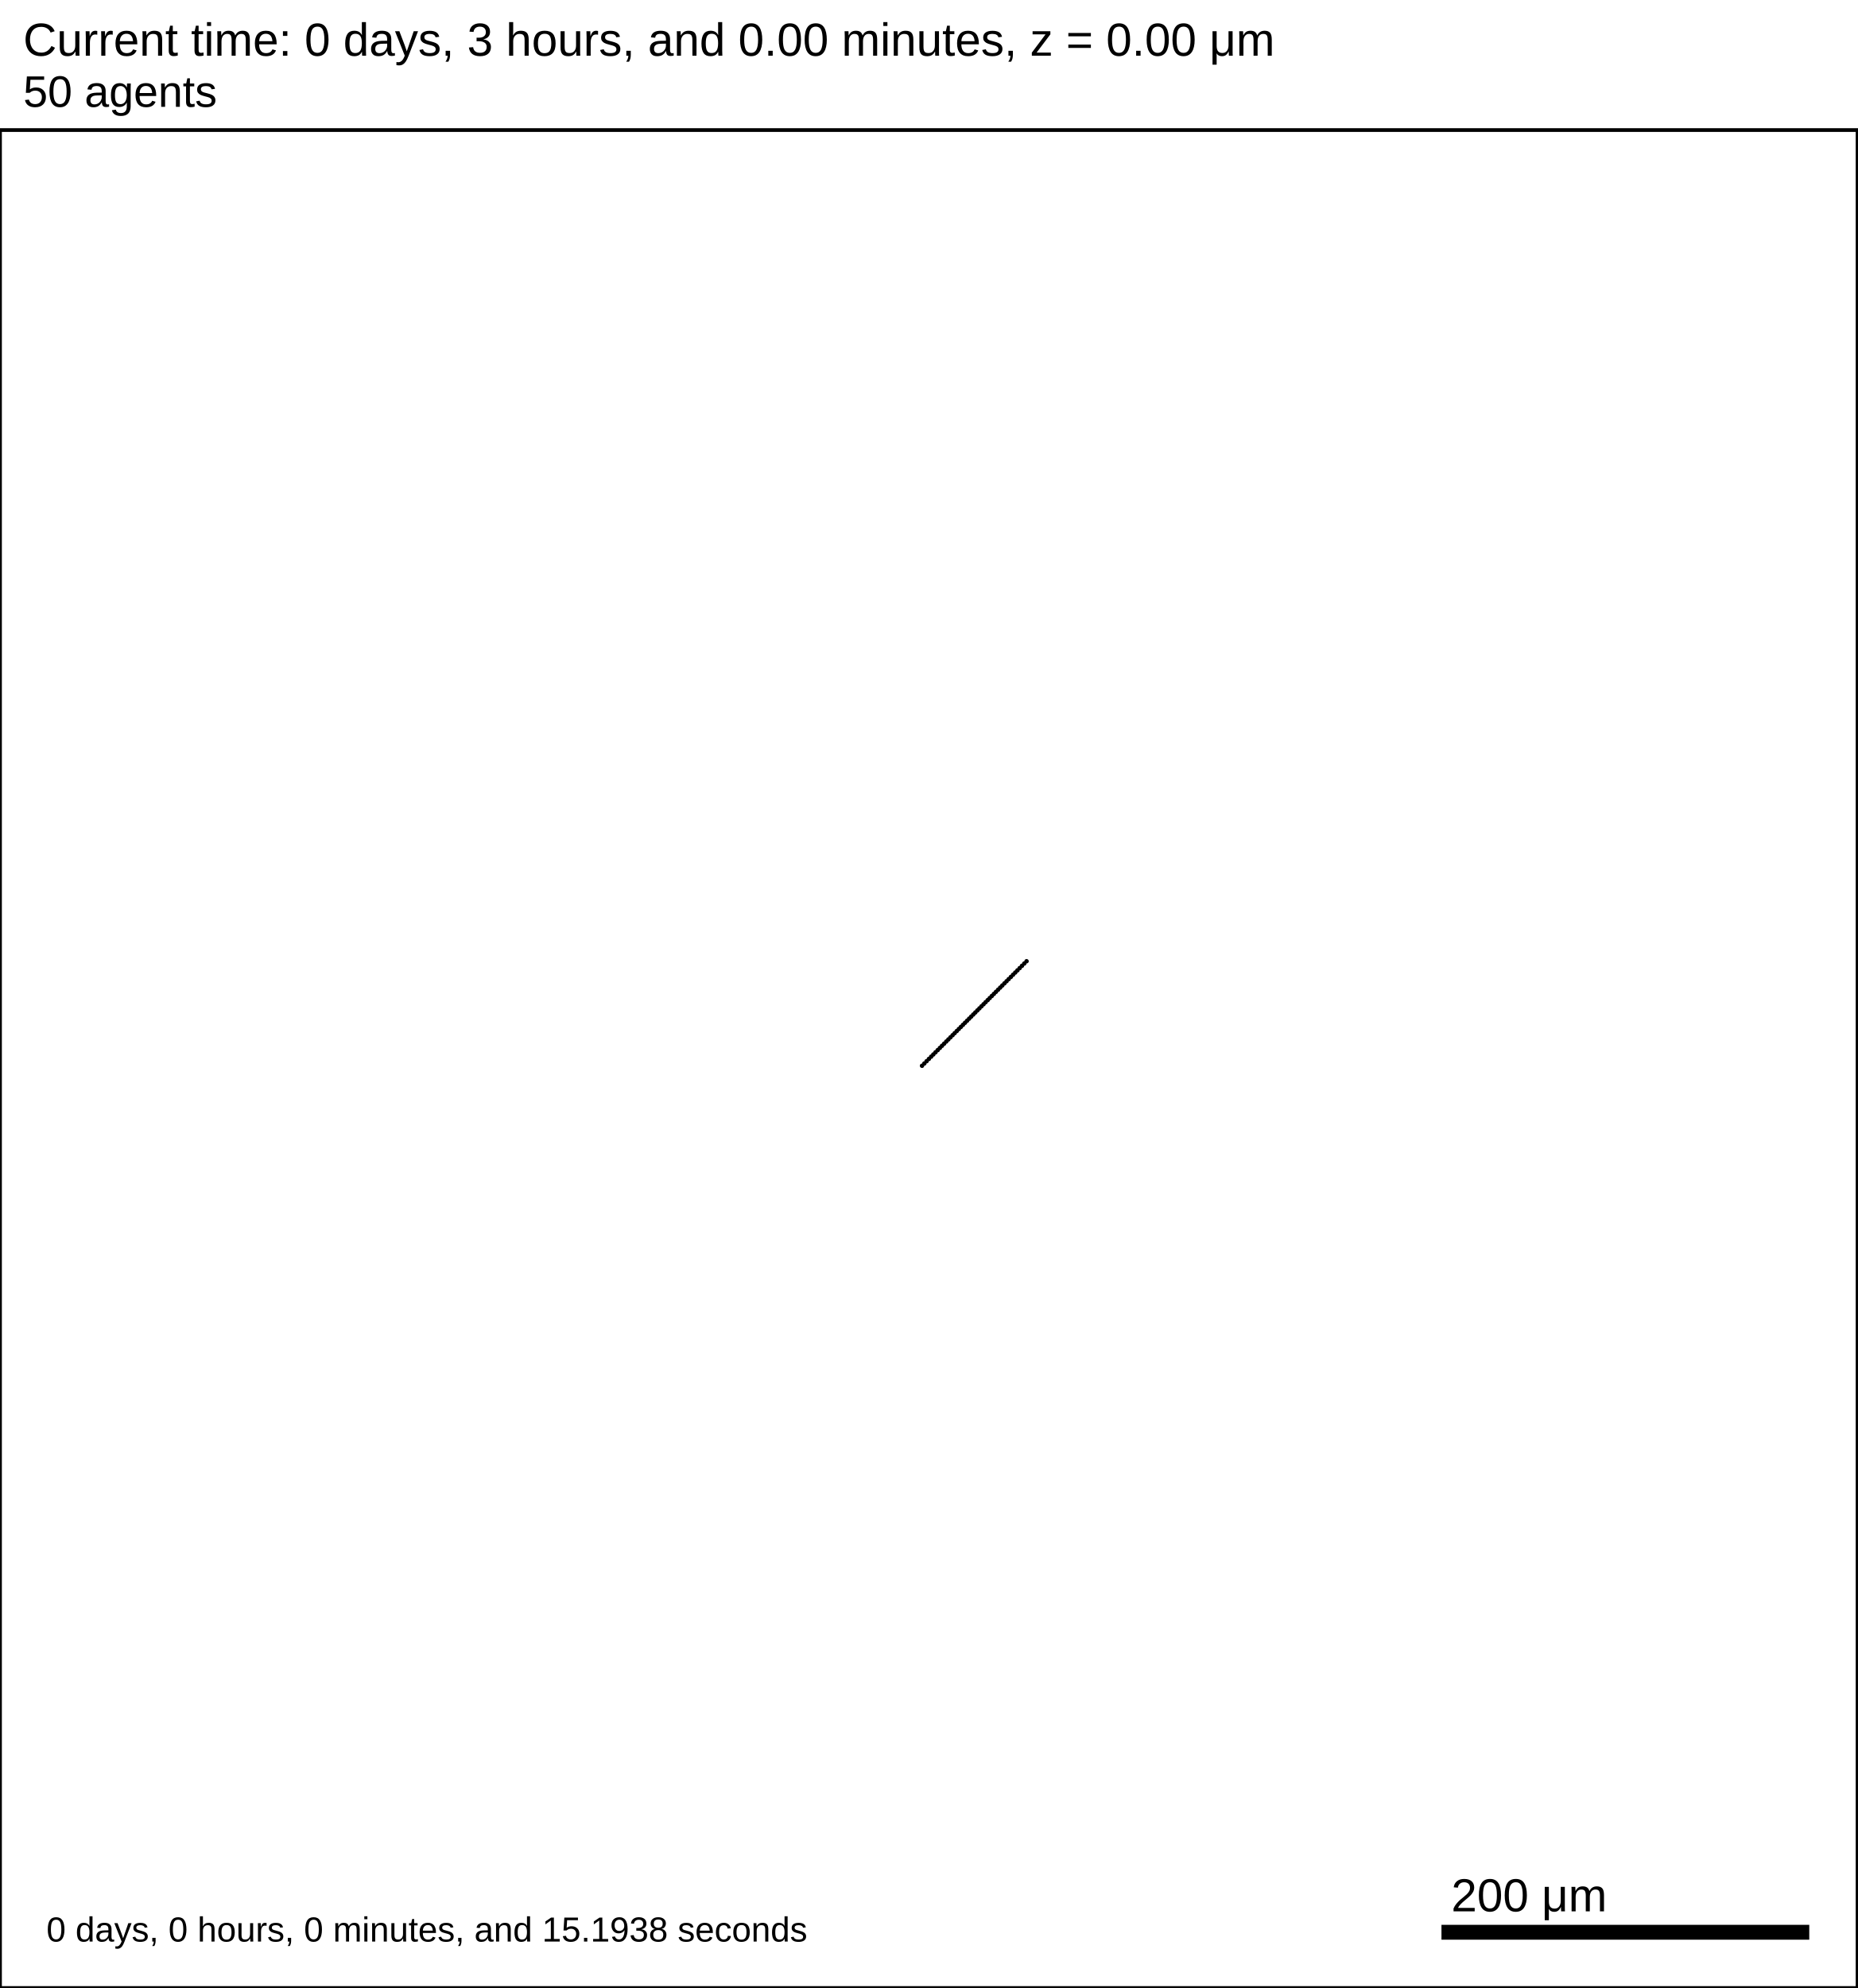
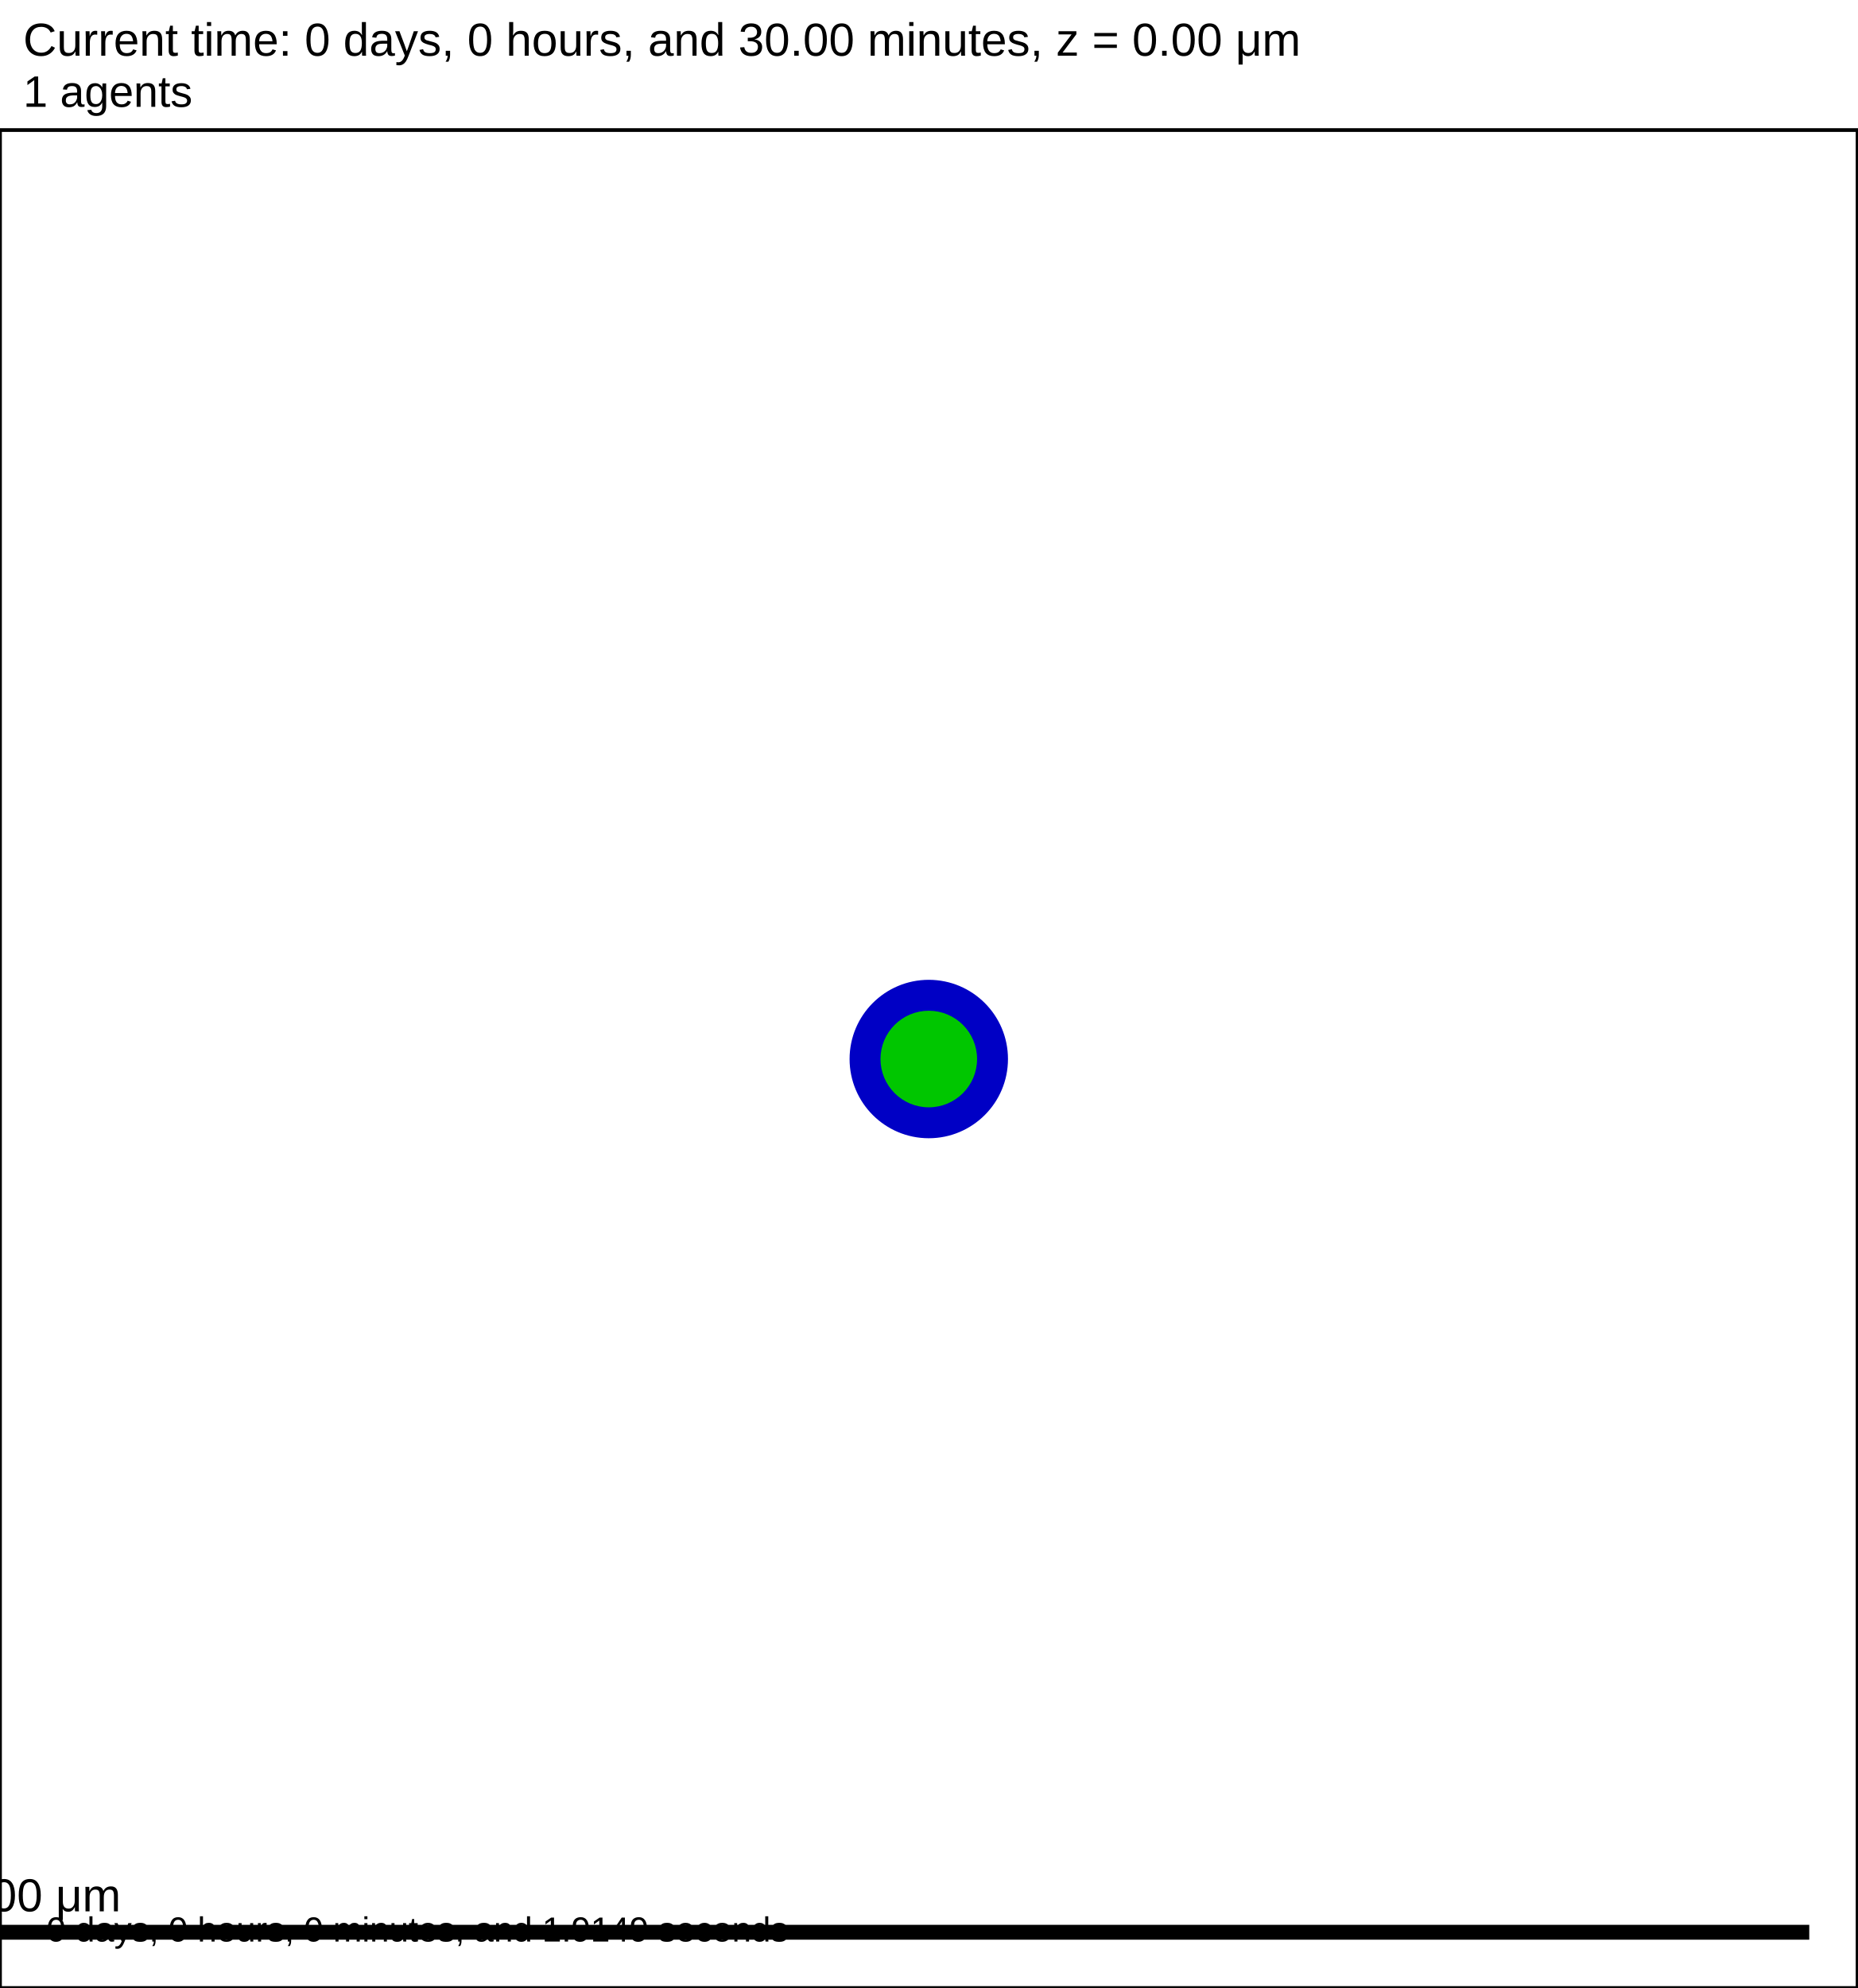
- <svg xmlns="http://www.w3.org/2000/svg" version="1.1" width="1000" height="1070" id="svg2">
-   <rect x="0" y="0" width="1000" height="1070" stroke-width="2" stroke="white" fill="white" />
-   <text x="12.5" y="30" font-family="Arial" font-size="25" fill="black">
-    Current time: 0 days, 3 hours, and 0.00 minutes, z = 0.00 μm
+ <svg xmlns="http://www.w3.org/2000/svg" version="1.1" width="200" height="214" id="svg2">
+   <rect x="0" y="0" width="200" height="214" stroke-width="0.4" stroke="white" fill="white" />
+   <text x="2.5" y="6" font-family="Arial" font-size="5" fill="black">
+    Current time: 0 days, 0 hours, and 30.00 minutes, z = 0.00 μm
  </text>
-   <text x="12.5" y="57.5" font-family="Arial" font-size="23.75" fill="black">
-    50 agents
+   <text x="2.5" y="11.5" font-family="Arial" font-size="4.75" fill="black">
+    1 agents
  </text>
-   <g id="tissue" transform="translate(0,1070) scale(1,-1)">
+   <g id="tissue" transform="translate(0,214) scale(1,-1)">
    <g id="ECM">
  </g>
    <g id="cells">
      <g id="cell0">
-         <circle cx="496.372" cy="496.372" r="0.941" stroke-width="0.5" stroke="rgb(0,0,0)" fill="rgb(0,0,0)" />
-         <circle cx="496.372" cy="496.372" r="0.565" stroke-width="0.5" stroke="rgb(0,0,0)" fill="rgb(0,0,0)" />
-       </g>
-       <g id="cell1">
-         <circle cx="497.617" cy="497.617" r="0.941" stroke-width="0.5" stroke="rgb(0,0,0)" fill="rgb(0,0,0)" />
-         <circle cx="497.617" cy="497.617" r="0.565" stroke-width="0.5" stroke="rgb(0,0,0)" fill="rgb(0,0,0)" />
-       </g>
-       <g id="cell2">
-         <circle cx="498.845" cy="498.845" r="0.941" stroke-width="0.5" stroke="rgb(0,0,0)" fill="rgb(0,0,0)" />
-         <circle cx="498.845" cy="498.845" r="0.565" stroke-width="0.5" stroke="rgb(0,0,0)" fill="rgb(0,0,0)" />
-       </g>
-       <g id="cell3">
-         <circle cx="500.059" cy="500.059" r="0.941" stroke-width="0.5" stroke="rgb(0,0,0)" fill="rgb(0,0,0)" />
-         <circle cx="500.059" cy="500.059" r="0.565" stroke-width="0.5" stroke="rgb(0,0,0)" fill="rgb(0,0,0)" />
-       </g>
-       <g id="cell4">
-         <circle cx="501.26" cy="501.26" r="0.941" stroke-width="0.5" stroke="rgb(0,0,0)" fill="rgb(0,0,0)" />
-         <circle cx="501.26" cy="501.26" r="0.565" stroke-width="0.5" stroke="rgb(0,0,0)" fill="rgb(0,0,0)" />
-       </g>
-       <g id="cell5">
-         <circle cx="502.45" cy="502.45" r="0.941" stroke-width="0.5" stroke="rgb(0,0,0)" fill="rgb(0,0,0)" />
-         <circle cx="502.45" cy="502.45" r="0.565" stroke-width="0.5" stroke="rgb(0,0,0)" fill="rgb(0,0,0)" />
-       </g>
-       <g id="cell6">
-         <circle cx="503.631" cy="503.631" r="0.941" stroke-width="0.5" stroke="rgb(0,0,0)" fill="rgb(0,0,0)" />
-         <circle cx="503.631" cy="503.631" r="0.565" stroke-width="0.5" stroke="rgb(0,0,0)" fill="rgb(0,0,0)" />
-       </g>
-       <g id="cell7">
-         <circle cx="504.802" cy="504.802" r="0.941" stroke-width="0.5" stroke="rgb(0,0,0)" fill="rgb(0,0,0)" />
-         <circle cx="504.802" cy="504.802" r="0.565" stroke-width="0.5" stroke="rgb(0,0,0)" fill="rgb(0,0,0)" />
-       </g>
-       <g id="cell8">
-         <circle cx="505.966" cy="505.966" r="0.941" stroke-width="0.5" stroke="rgb(0,0,0)" fill="rgb(0,0,0)" />
-         <circle cx="505.966" cy="505.966" r="0.565" stroke-width="0.5" stroke="rgb(0,0,0)" fill="rgb(0,0,0)" />
-       </g>
-       <g id="cell9">
-         <circle cx="507.122" cy="507.122" r="0.941" stroke-width="0.5" stroke="rgb(0,0,0)" fill="rgb(0,0,0)" />
-         <circle cx="507.122" cy="507.122" r="0.565" stroke-width="0.5" stroke="rgb(0,0,0)" fill="rgb(0,0,0)" />
-       </g>
-       <g id="cell10">
-         <circle cx="508.272" cy="508.272" r="0.941" stroke-width="0.5" stroke="rgb(0,0,0)" fill="rgb(0,0,0)" />
-         <circle cx="508.272" cy="508.272" r="0.565" stroke-width="0.5" stroke="rgb(0,0,0)" fill="rgb(0,0,0)" />
-       </g>
-       <g id="cell11">
-         <circle cx="509.416" cy="509.416" r="0.941" stroke-width="0.5" stroke="rgb(0,0,0)" fill="rgb(0,0,0)" />
-         <circle cx="509.416" cy="509.416" r="0.565" stroke-width="0.5" stroke="rgb(0,0,0)" fill="rgb(0,0,0)" />
-       </g>
-       <g id="cell12">
-         <circle cx="510.554" cy="510.554" r="0.941" stroke-width="0.5" stroke="rgb(0,0,0)" fill="rgb(0,0,0)" />
-         <circle cx="510.554" cy="510.554" r="0.565" stroke-width="0.5" stroke="rgb(0,0,0)" fill="rgb(0,0,0)" />
-       </g>
-       <g id="cell13">
-         <circle cx="511.687" cy="511.687" r="0.941" stroke-width="0.5" stroke="rgb(0,0,0)" fill="rgb(0,0,0)" />
-         <circle cx="511.687" cy="511.687" r="0.565" stroke-width="0.5" stroke="rgb(0,0,0)" fill="rgb(0,0,0)" />
-       </g>
-       <g id="cell14">
-         <circle cx="512.816" cy="512.816" r="0.941" stroke-width="0.5" stroke="rgb(0,0,0)" fill="rgb(0,0,0)" />
-         <circle cx="512.816" cy="512.816" r="0.565" stroke-width="0.5" stroke="rgb(0,0,0)" fill="rgb(0,0,0)" />
-       </g>
-       <g id="cell15">
-         <circle cx="513.94" cy="513.94" r="0.941" stroke-width="0.5" stroke="rgb(0,0,0)" fill="rgb(0,0,0)" />
-         <circle cx="513.94" cy="513.94" r="0.565" stroke-width="0.5" stroke="rgb(0,0,0)" fill="rgb(0,0,0)" />
-       </g>
-       <g id="cell16">
-         <circle cx="515.062" cy="515.062" r="0.941" stroke-width="0.5" stroke="rgb(0,0,0)" fill="rgb(0,0,0)" />
-         <circle cx="515.062" cy="515.062" r="0.565" stroke-width="0.5" stroke="rgb(0,0,0)" fill="rgb(0,0,0)" />
-       </g>
-       <g id="cell17">
-         <circle cx="516.179" cy="516.179" r="0.941" stroke-width="0.5" stroke="rgb(0,0,0)" fill="rgb(0,0,0)" />
-         <circle cx="516.179" cy="516.179" r="0.565" stroke-width="0.5" stroke="rgb(0,0,0)" fill="rgb(0,0,0)" />
-       </g>
-       <g id="cell18">
-         <circle cx="517.294" cy="517.294" r="0.941" stroke-width="0.5" stroke="rgb(0,0,0)" fill="rgb(0,0,0)" />
-         <circle cx="517.294" cy="517.294" r="0.565" stroke-width="0.5" stroke="rgb(0,0,0)" fill="rgb(0,0,0)" />
-       </g>
-       <g id="cell19">
-         <circle cx="518.407" cy="518.407" r="0.941" stroke-width="0.5" stroke="rgb(0,0,0)" fill="rgb(0,0,0)" />
-         <circle cx="518.407" cy="518.407" r="0.565" stroke-width="0.5" stroke="rgb(0,0,0)" fill="rgb(0,0,0)" />
-       </g>
-       <g id="cell20">
-         <circle cx="519.517" cy="519.517" r="0.941" stroke-width="0.5" stroke="rgb(0,0,0)" fill="rgb(0,0,0)" />
-         <circle cx="519.517" cy="519.517" r="0.565" stroke-width="0.5" stroke="rgb(0,0,0)" fill="rgb(0,0,0)" />
-       </g>
-       <g id="cell21">
-         <circle cx="520.626" cy="520.626" r="0.941" stroke-width="0.5" stroke="rgb(0,0,0)" fill="rgb(0,0,0)" />
-         <circle cx="520.626" cy="520.626" r="0.565" stroke-width="0.5" stroke="rgb(0,0,0)" fill="rgb(0,0,0)" />
-       </g>
-       <g id="cell22">
-         <circle cx="521.734" cy="521.734" r="0.941" stroke-width="0.5" stroke="rgb(0,0,0)" fill="rgb(0,0,0)" />
-         <circle cx="521.734" cy="521.734" r="0.565" stroke-width="0.5" stroke="rgb(0,0,0)" fill="rgb(0,0,0)" />
-       </g>
-       <g id="cell23">
-         <circle cx="522.841" cy="522.841" r="0.941" stroke-width="0.5" stroke="rgb(0,0,0)" fill="rgb(0,0,0)" />
-         <circle cx="522.841" cy="522.841" r="0.565" stroke-width="0.5" stroke="rgb(0,0,0)" fill="rgb(0,0,0)" />
-       </g>
-       <g id="cell24">
-         <circle cx="523.947" cy="523.947" r="0.941" stroke-width="0.5" stroke="rgb(0,0,0)" fill="rgb(0,0,0)" />
-         <circle cx="523.947" cy="523.947" r="0.565" stroke-width="0.5" stroke="rgb(0,0,0)" fill="rgb(0,0,0)" />
-       </g>
-       <g id="cell25">
-         <circle cx="525.053" cy="525.053" r="0.941" stroke-width="0.5" stroke="rgb(0,0,0)" fill="rgb(0,0,0)" />
-         <circle cx="525.053" cy="525.053" r="0.565" stroke-width="0.5" stroke="rgb(0,0,0)" fill="rgb(0,0,0)" />
-       </g>
-       <g id="cell26">
-         <circle cx="526.159" cy="526.159" r="0.941" stroke-width="0.5" stroke="rgb(0,0,0)" fill="rgb(0,0,0)" />
-         <circle cx="526.159" cy="526.159" r="0.565" stroke-width="0.5" stroke="rgb(0,0,0)" fill="rgb(0,0,0)" />
-       </g>
-       <g id="cell27">
-         <circle cx="527.266" cy="527.266" r="0.941" stroke-width="0.5" stroke="rgb(0,0,0)" fill="rgb(0,0,0)" />
-         <circle cx="527.266" cy="527.266" r="0.565" stroke-width="0.5" stroke="rgb(0,0,0)" fill="rgb(0,0,0)" />
-       </g>
-       <g id="cell28">
-         <circle cx="528.374" cy="528.374" r="0.941" stroke-width="0.5" stroke="rgb(0,0,0)" fill="rgb(0,0,0)" />
-         <circle cx="528.374" cy="528.374" r="0.565" stroke-width="0.5" stroke="rgb(0,0,0)" fill="rgb(0,0,0)" />
-       </g>
-       <g id="cell29">
-         <circle cx="529.483" cy="529.483" r="0.941" stroke-width="0.5" stroke="rgb(0,0,0)" fill="rgb(0,0,0)" />
-         <circle cx="529.483" cy="529.483" r="0.565" stroke-width="0.5" stroke="rgb(0,0,0)" fill="rgb(0,0,0)" />
-       </g>
-       <g id="cell30">
-         <circle cx="530.593" cy="530.593" r="0.941" stroke-width="0.5" stroke="rgb(0,0,0)" fill="rgb(0,0,0)" />
-         <circle cx="530.593" cy="530.593" r="0.565" stroke-width="0.5" stroke="rgb(0,0,0)" fill="rgb(0,0,0)" />
-       </g>
-       <g id="cell31">
-         <circle cx="531.706" cy="531.706" r="0.941" stroke-width="0.5" stroke="rgb(0,0,0)" fill="rgb(0,0,0)" />
-         <circle cx="531.706" cy="531.706" r="0.565" stroke-width="0.5" stroke="rgb(0,0,0)" fill="rgb(0,0,0)" />
-       </g>
-       <g id="cell32">
-         <circle cx="532.821" cy="532.821" r="0.941" stroke-width="0.5" stroke="rgb(0,0,0)" fill="rgb(0,0,0)" />
-         <circle cx="532.821" cy="532.821" r="0.565" stroke-width="0.5" stroke="rgb(0,0,0)" fill="rgb(0,0,0)" />
-       </g>
-       <g id="cell33">
-         <circle cx="533.938" cy="533.938" r="0.941" stroke-width="0.5" stroke="rgb(0,0,0)" fill="rgb(0,0,0)" />
-         <circle cx="533.938" cy="533.938" r="0.565" stroke-width="0.5" stroke="rgb(0,0,0)" fill="rgb(0,0,0)" />
-       </g>
-       <g id="cell34">
-         <circle cx="535.06" cy="535.06" r="0.941" stroke-width="0.5" stroke="rgb(0,0,0)" fill="rgb(0,0,0)" />
-         <circle cx="535.06" cy="535.06" r="0.565" stroke-width="0.5" stroke="rgb(0,0,0)" fill="rgb(0,0,0)" />
-       </g>
-       <g id="cell35">
-         <circle cx="536.184" cy="536.184" r="0.941" stroke-width="0.5" stroke="rgb(0,0,0)" fill="rgb(0,0,0)" />
-         <circle cx="536.184" cy="536.184" r="0.565" stroke-width="0.5" stroke="rgb(0,0,0)" fill="rgb(0,0,0)" />
-       </g>
-       <g id="cell36">
-         <circle cx="537.313" cy="537.313" r="0.941" stroke-width="0.5" stroke="rgb(0,0,0)" fill="rgb(0,0,0)" />
-         <circle cx="537.313" cy="537.313" r="0.565" stroke-width="0.5" stroke="rgb(0,0,0)" fill="rgb(0,0,0)" />
-       </g>
-       <g id="cell37">
-         <circle cx="538.446" cy="538.446" r="0.941" stroke-width="0.5" stroke="rgb(0,0,0)" fill="rgb(0,0,0)" />
-         <circle cx="538.446" cy="538.446" r="0.565" stroke-width="0.5" stroke="rgb(0,0,0)" fill="rgb(0,0,0)" />
-       </g>
-       <g id="cell38">
-         <circle cx="539.584" cy="539.584" r="0.941" stroke-width="0.5" stroke="rgb(0,0,0)" fill="rgb(0,0,0)" />
-         <circle cx="539.584" cy="539.584" r="0.565" stroke-width="0.5" stroke="rgb(0,0,0)" fill="rgb(0,0,0)" />
-       </g>
-       <g id="cell39">
-         <circle cx="540.728" cy="540.728" r="0.941" stroke-width="0.5" stroke="rgb(0,0,0)" fill="rgb(0,0,0)" />
-         <circle cx="540.728" cy="540.728" r="0.565" stroke-width="0.5" stroke="rgb(0,0,0)" fill="rgb(0,0,0)" />
-       </g>
-       <g id="cell40">
-         <circle cx="541.878" cy="541.878" r="0.941" stroke-width="0.5" stroke="rgb(0,0,0)" fill="rgb(0,0,0)" />
-         <circle cx="541.878" cy="541.878" r="0.565" stroke-width="0.5" stroke="rgb(0,0,0)" fill="rgb(0,0,0)" />
-       </g>
-       <g id="cell41">
-         <circle cx="543.034" cy="543.034" r="0.941" stroke-width="0.5" stroke="rgb(0,0,0)" fill="rgb(0,0,0)" />
-         <circle cx="543.034" cy="543.034" r="0.565" stroke-width="0.5" stroke="rgb(0,0,0)" fill="rgb(0,0,0)" />
-       </g>
-       <g id="cell42">
-         <circle cx="544.198" cy="544.198" r="0.941" stroke-width="0.5" stroke="rgb(0,0,0)" fill="rgb(0,0,0)" />
-         <circle cx="544.198" cy="544.198" r="0.565" stroke-width="0.5" stroke="rgb(0,0,0)" fill="rgb(0,0,0)" />
-       </g>
-       <g id="cell43">
-         <circle cx="545.369" cy="545.369" r="0.941" stroke-width="0.5" stroke="rgb(0,0,0)" fill="rgb(0,0,0)" />
-         <circle cx="545.369" cy="545.369" r="0.565" stroke-width="0.5" stroke="rgb(0,0,0)" fill="rgb(0,0,0)" />
-       </g>
-       <g id="cell44">
-         <circle cx="546.55" cy="546.55" r="0.941" stroke-width="0.5" stroke="rgb(0,0,0)" fill="rgb(0,0,0)" />
-         <circle cx="546.55" cy="546.55" r="0.565" stroke-width="0.5" stroke="rgb(0,0,0)" fill="rgb(0,0,0)" />
-       </g>
-       <g id="cell45">
-         <circle cx="547.74" cy="547.74" r="0.941" stroke-width="0.5" stroke="rgb(0,0,0)" fill="rgb(0,0,0)" />
-         <circle cx="547.74" cy="547.74" r="0.565" stroke-width="0.5" stroke="rgb(0,0,0)" fill="rgb(0,0,0)" />
-       </g>
-       <g id="cell46">
-         <circle cx="548.941" cy="548.941" r="0.941" stroke-width="0.5" stroke="rgb(0,0,0)" fill="rgb(0,0,0)" />
-         <circle cx="548.941" cy="548.941" r="0.565" stroke-width="0.5" stroke="rgb(0,0,0)" fill="rgb(0,0,0)" />
-       </g>
-       <g id="cell47">
-         <circle cx="550.155" cy="550.155" r="0.941" stroke-width="0.5" stroke="rgb(0,0,0)" fill="rgb(0,0,0)" />
-         <circle cx="550.155" cy="550.155" r="0.565" stroke-width="0.5" stroke="rgb(0,0,0)" fill="rgb(0,0,0)" />
-       </g>
-       <g id="cell48">
-         <circle cx="551.383" cy="551.383" r="0.941" stroke-width="0.5" stroke="rgb(0,0,0)" fill="rgb(0,0,0)" />
-         <circle cx="551.383" cy="551.383" r="0.565" stroke-width="0.5" stroke="rgb(0,0,0)" fill="rgb(0,0,0)" />
-       </g>
-       <g id="cell49">
-         <circle cx="552.628" cy="552.628" r="0.941" stroke-width="0.5" stroke="rgb(0,0,0)" fill="rgb(0,0,0)" />
-         <circle cx="552.628" cy="552.628" r="0.565" stroke-width="0.5" stroke="rgb(0,0,0)" fill="rgb(0,0,0)" />
+         <circle cx="100" cy="100" r="8.277" stroke-width="0.5" stroke="rgb(0,0,197)" fill="rgb(0,0,197)" />
+         <circle cx="100" cy="100" r="4.949" stroke-width="0.5" stroke="rgb(0,198,0)" fill="rgb(0,198,0)" />
      </g>
    </g>
  </g>
-   <rect x="775" y="1035" width="200" height="10" stroke-width="2" stroke="rgb(255,255,255)" fill="rgb(0,0,0)" />
-   <text x="781.25" y="1028.75" font-family="Arial" font-size="25" fill="black">
+   <rect x="-5" y="207" width="200" height="2" stroke-width="0.4" stroke="rgb(255,255,255)" fill="rgb(0,0,0)" />
+   <text x="-3.75" y="205.75" font-family="Arial" font-size="5" fill="black">
   200 μm
  </text>
-   <text x="25" y="1045" font-family="Arial" font-size="18.75" fill="black">
-    0 days, 0 hours, 0 minutes, and 15.1938 seconds
+   <text x="5" y="209" font-family="Arial" font-size="3.75" fill="black">
+    0 days, 0 hours, 0 minutes, and 1.9149 seconds
  </text>
-   <rect x="0" y="70" width="1000" height="1000" stroke-width="2" stroke="rgb(0,0,0)" fill="none" />
+   <rect x="0" y="14" width="200" height="200" stroke-width="0.4" stroke="rgb(0,0,0)" fill="none" />
</svg>
